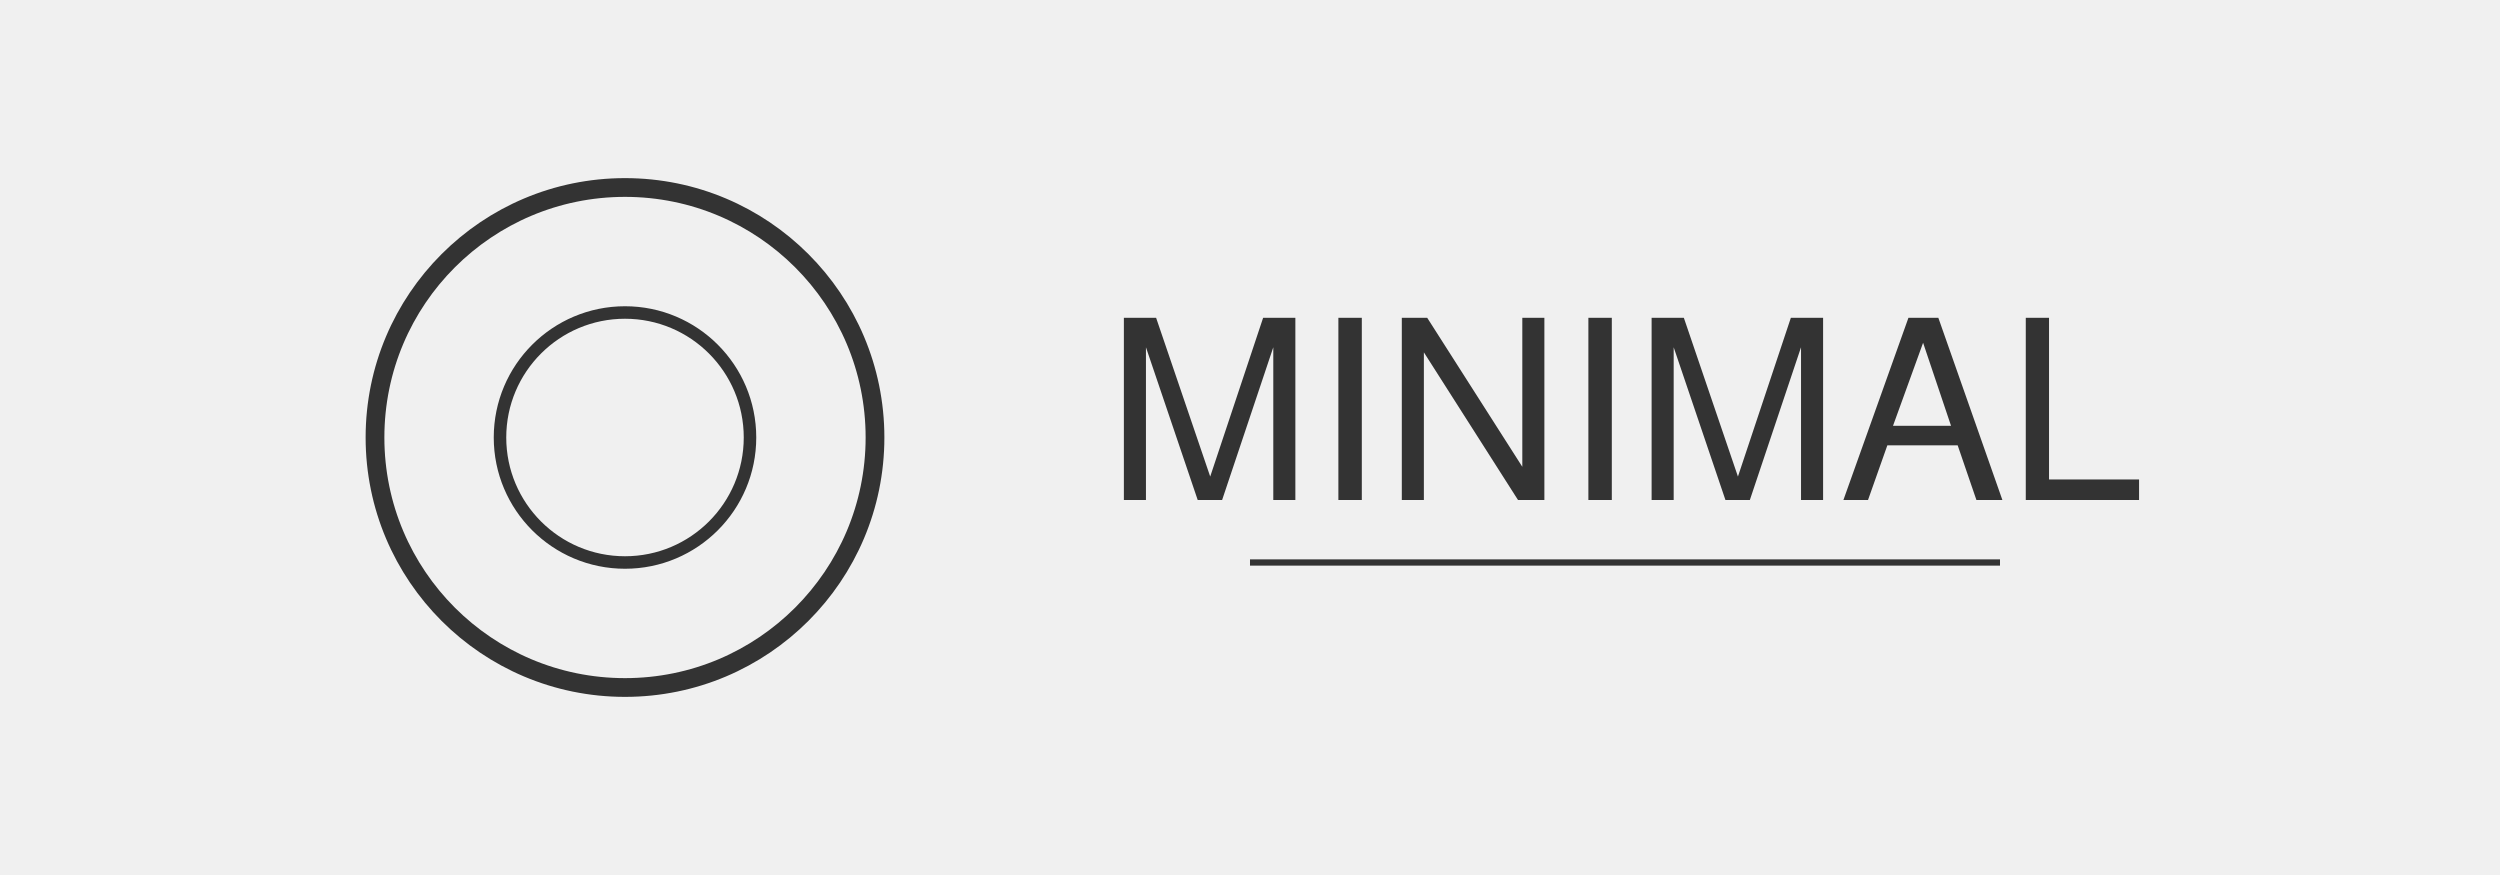
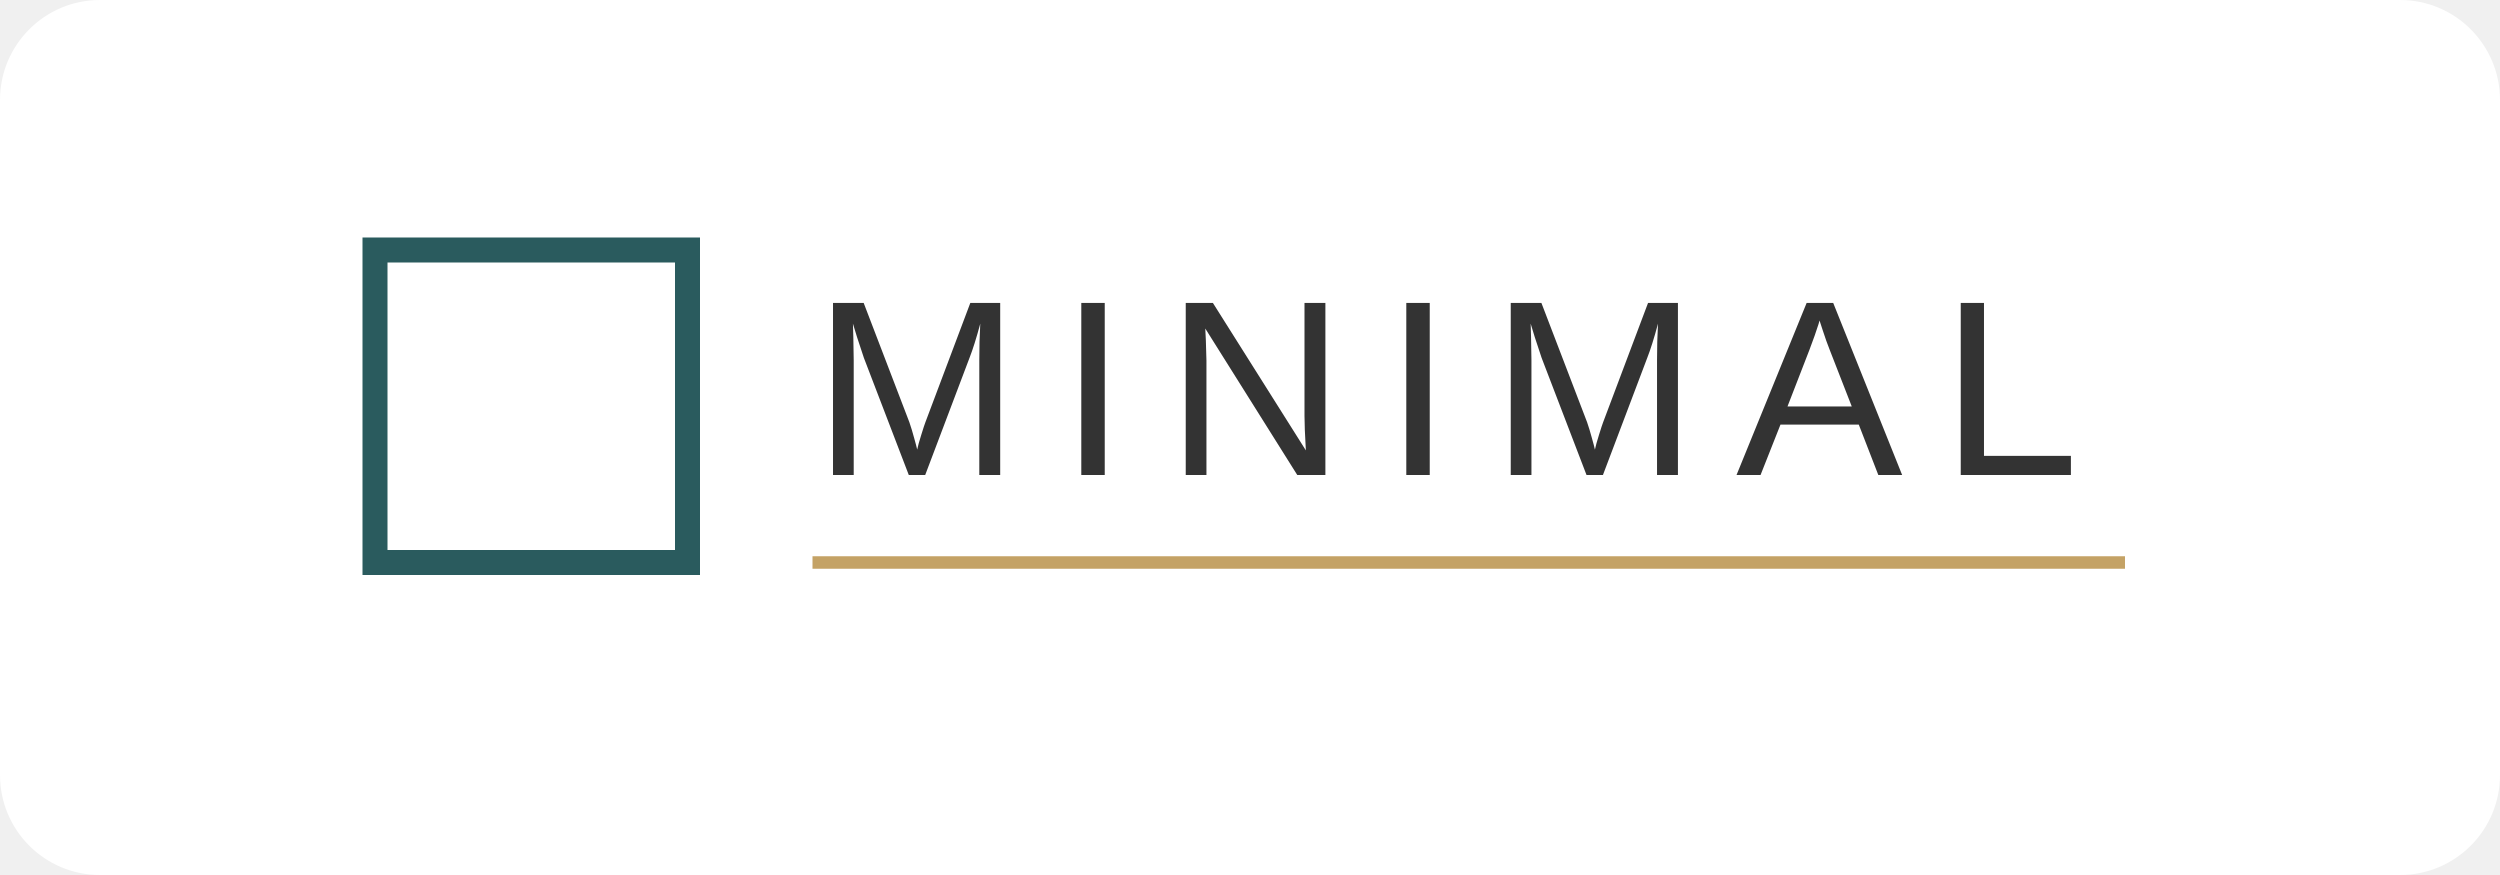
- <svg xmlns="http://www.w3.org/2000/svg" width="200" height="70" viewBox="0 0 200 70">
-   <circle cx="50" cy="35" r="20" fill="none" stroke="#333" stroke-width="1.5" />
-   <circle cx="50" cy="35" r="10" fill="none" stroke="#333" stroke-width="1" />
-   <text x="130" y="40" font-family="Helvetica, Arial, sans-serif" font-size="20" font-weight="300" text-anchor="middle" fill="#333">MINIMAL</text>
-   <line x1="100" y1="45" x2="160" y2="45" stroke="#333" stroke-width="0.5" />
+ <svg xmlns="http://www.w3.org/2000/svg" width="200" height="70" viewBox="0 0 200 70" fill="none">
+   <rect width="200" height="70" rx="8" fill="white" />
+   <g transform="translate(30, 20)">
+     <rect x="0" y="0" width="25" height="25" stroke="#2A5B5E" stroke-width="2" fill="none" />
+     <text x="35" y="18" font-family="Arial" font-size="20" font-weight="300" letter-spacing="3" fill="#333333">MINIMAL</text>
+     <line x1="35" y1="25" x2="140" y2="25" stroke="#C4A265" stroke-width="1" />
+   </g>
</svg>
